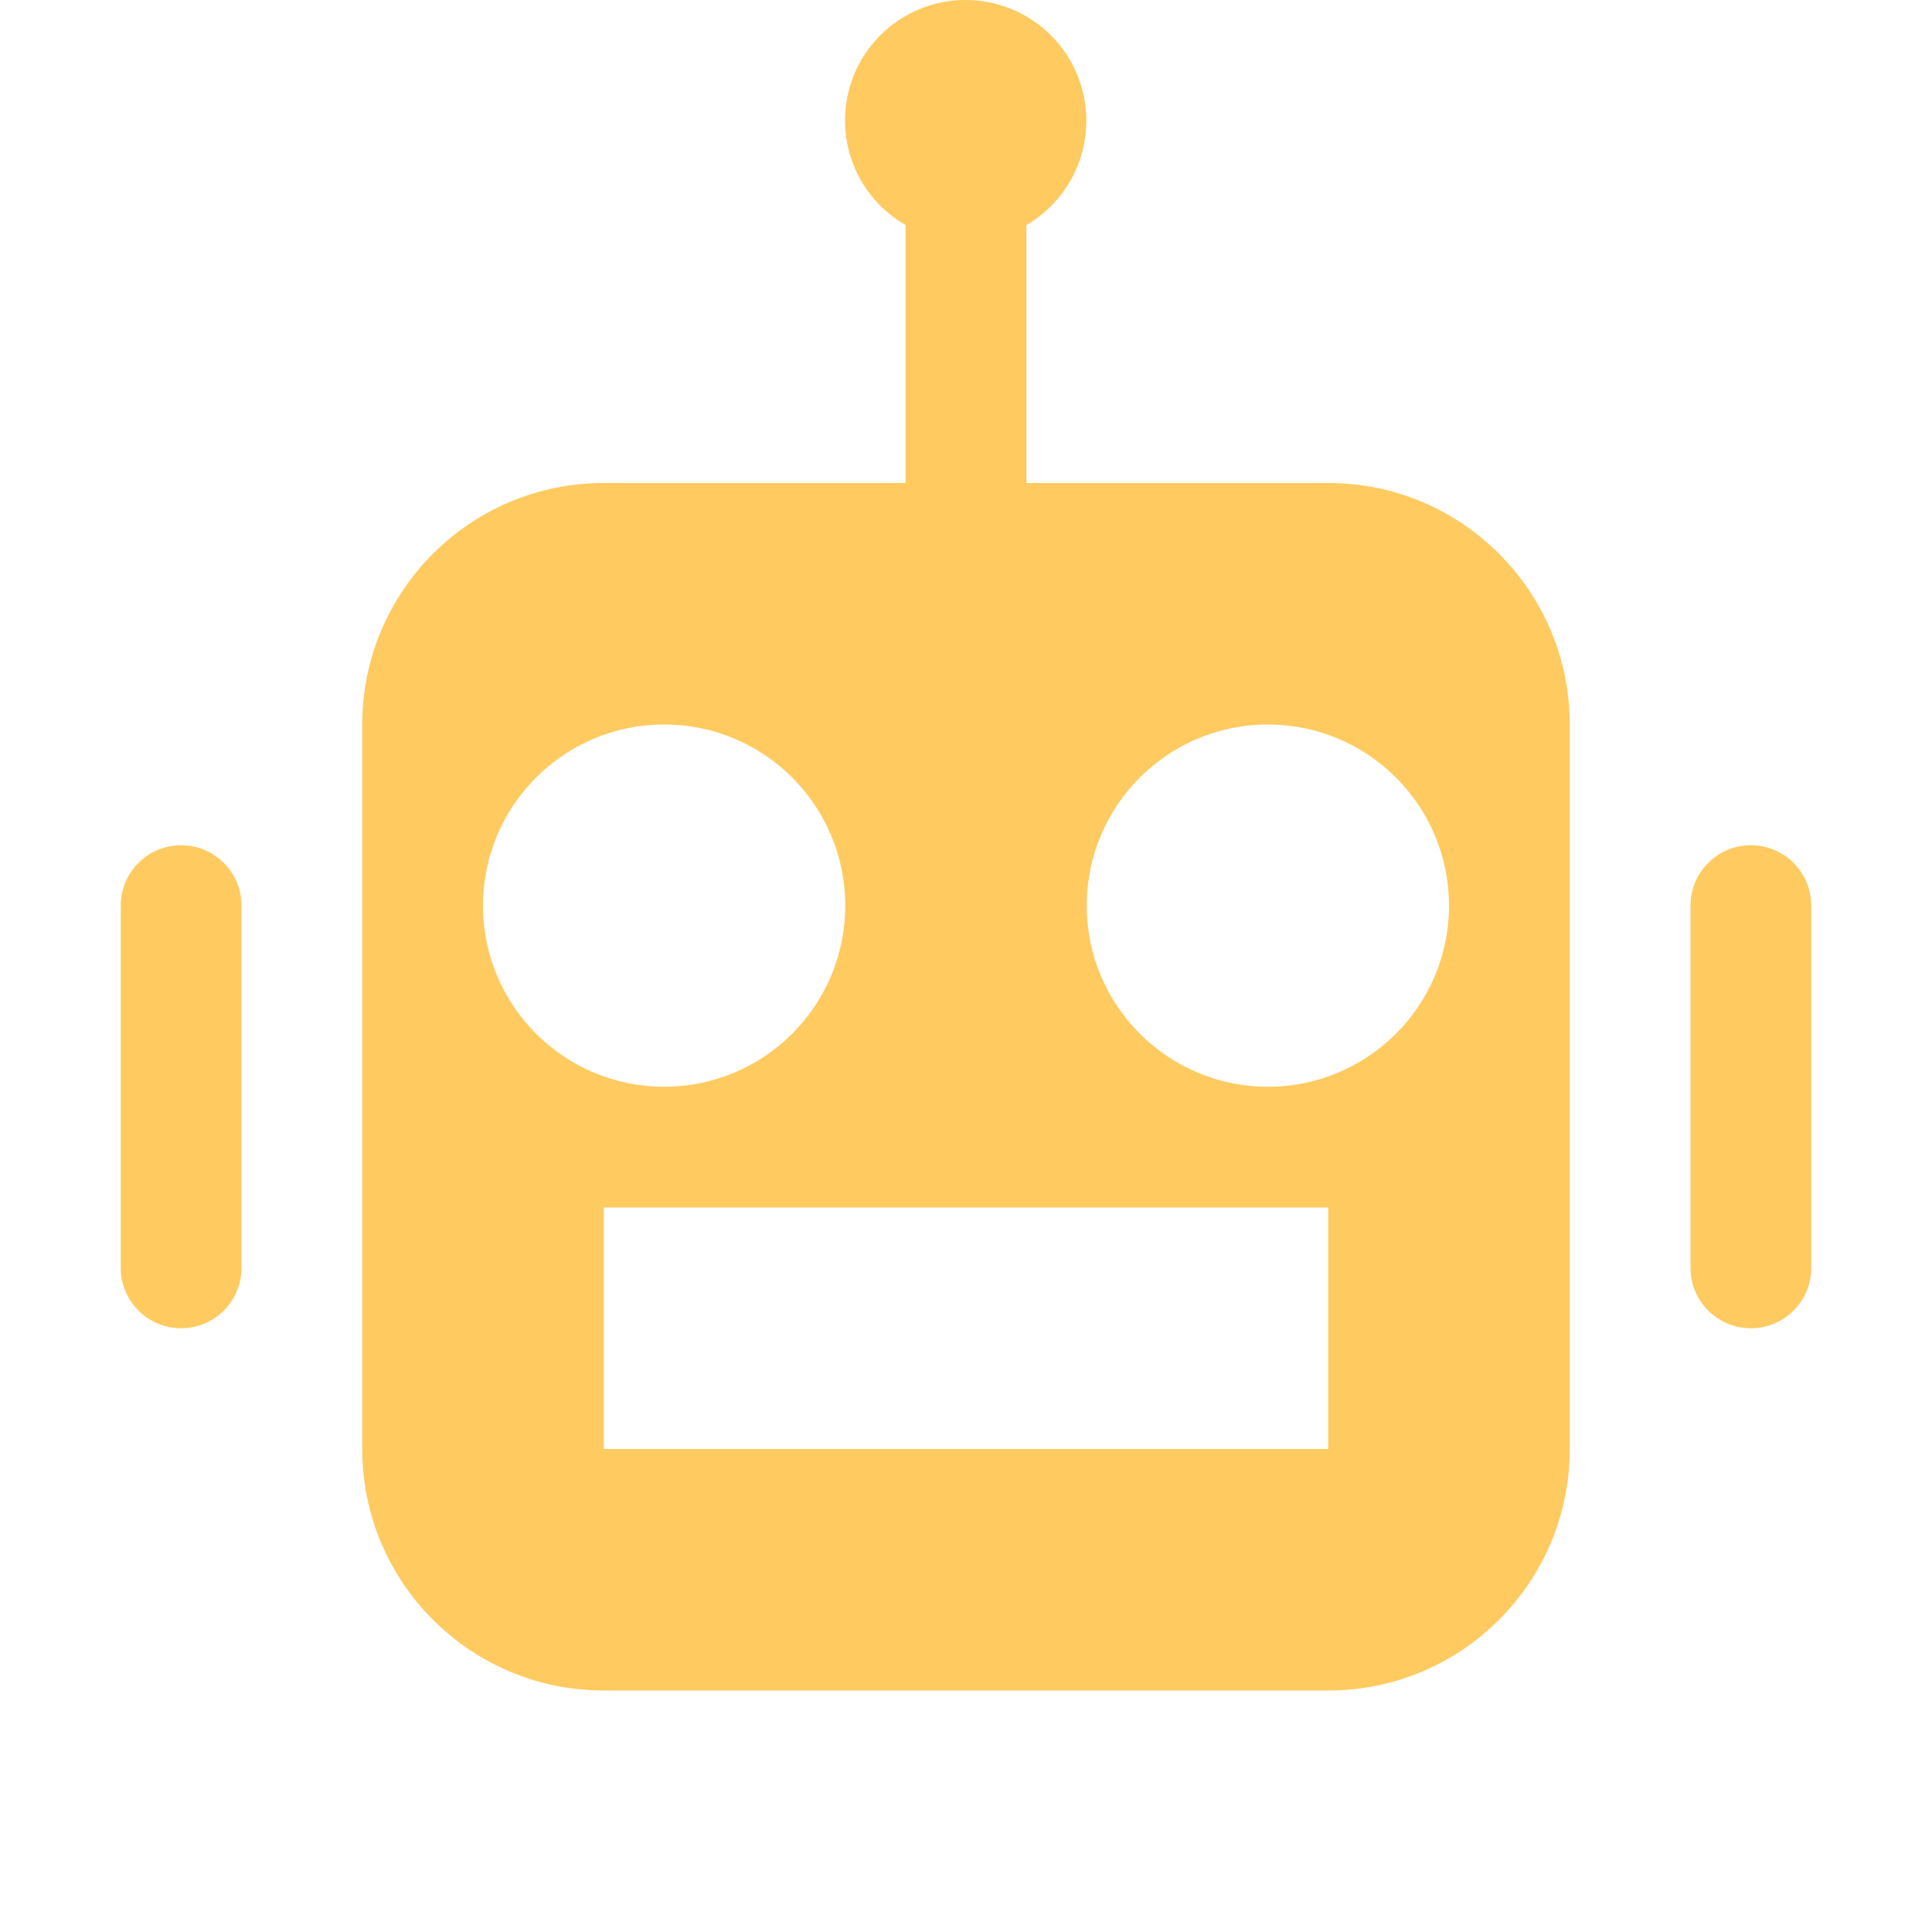
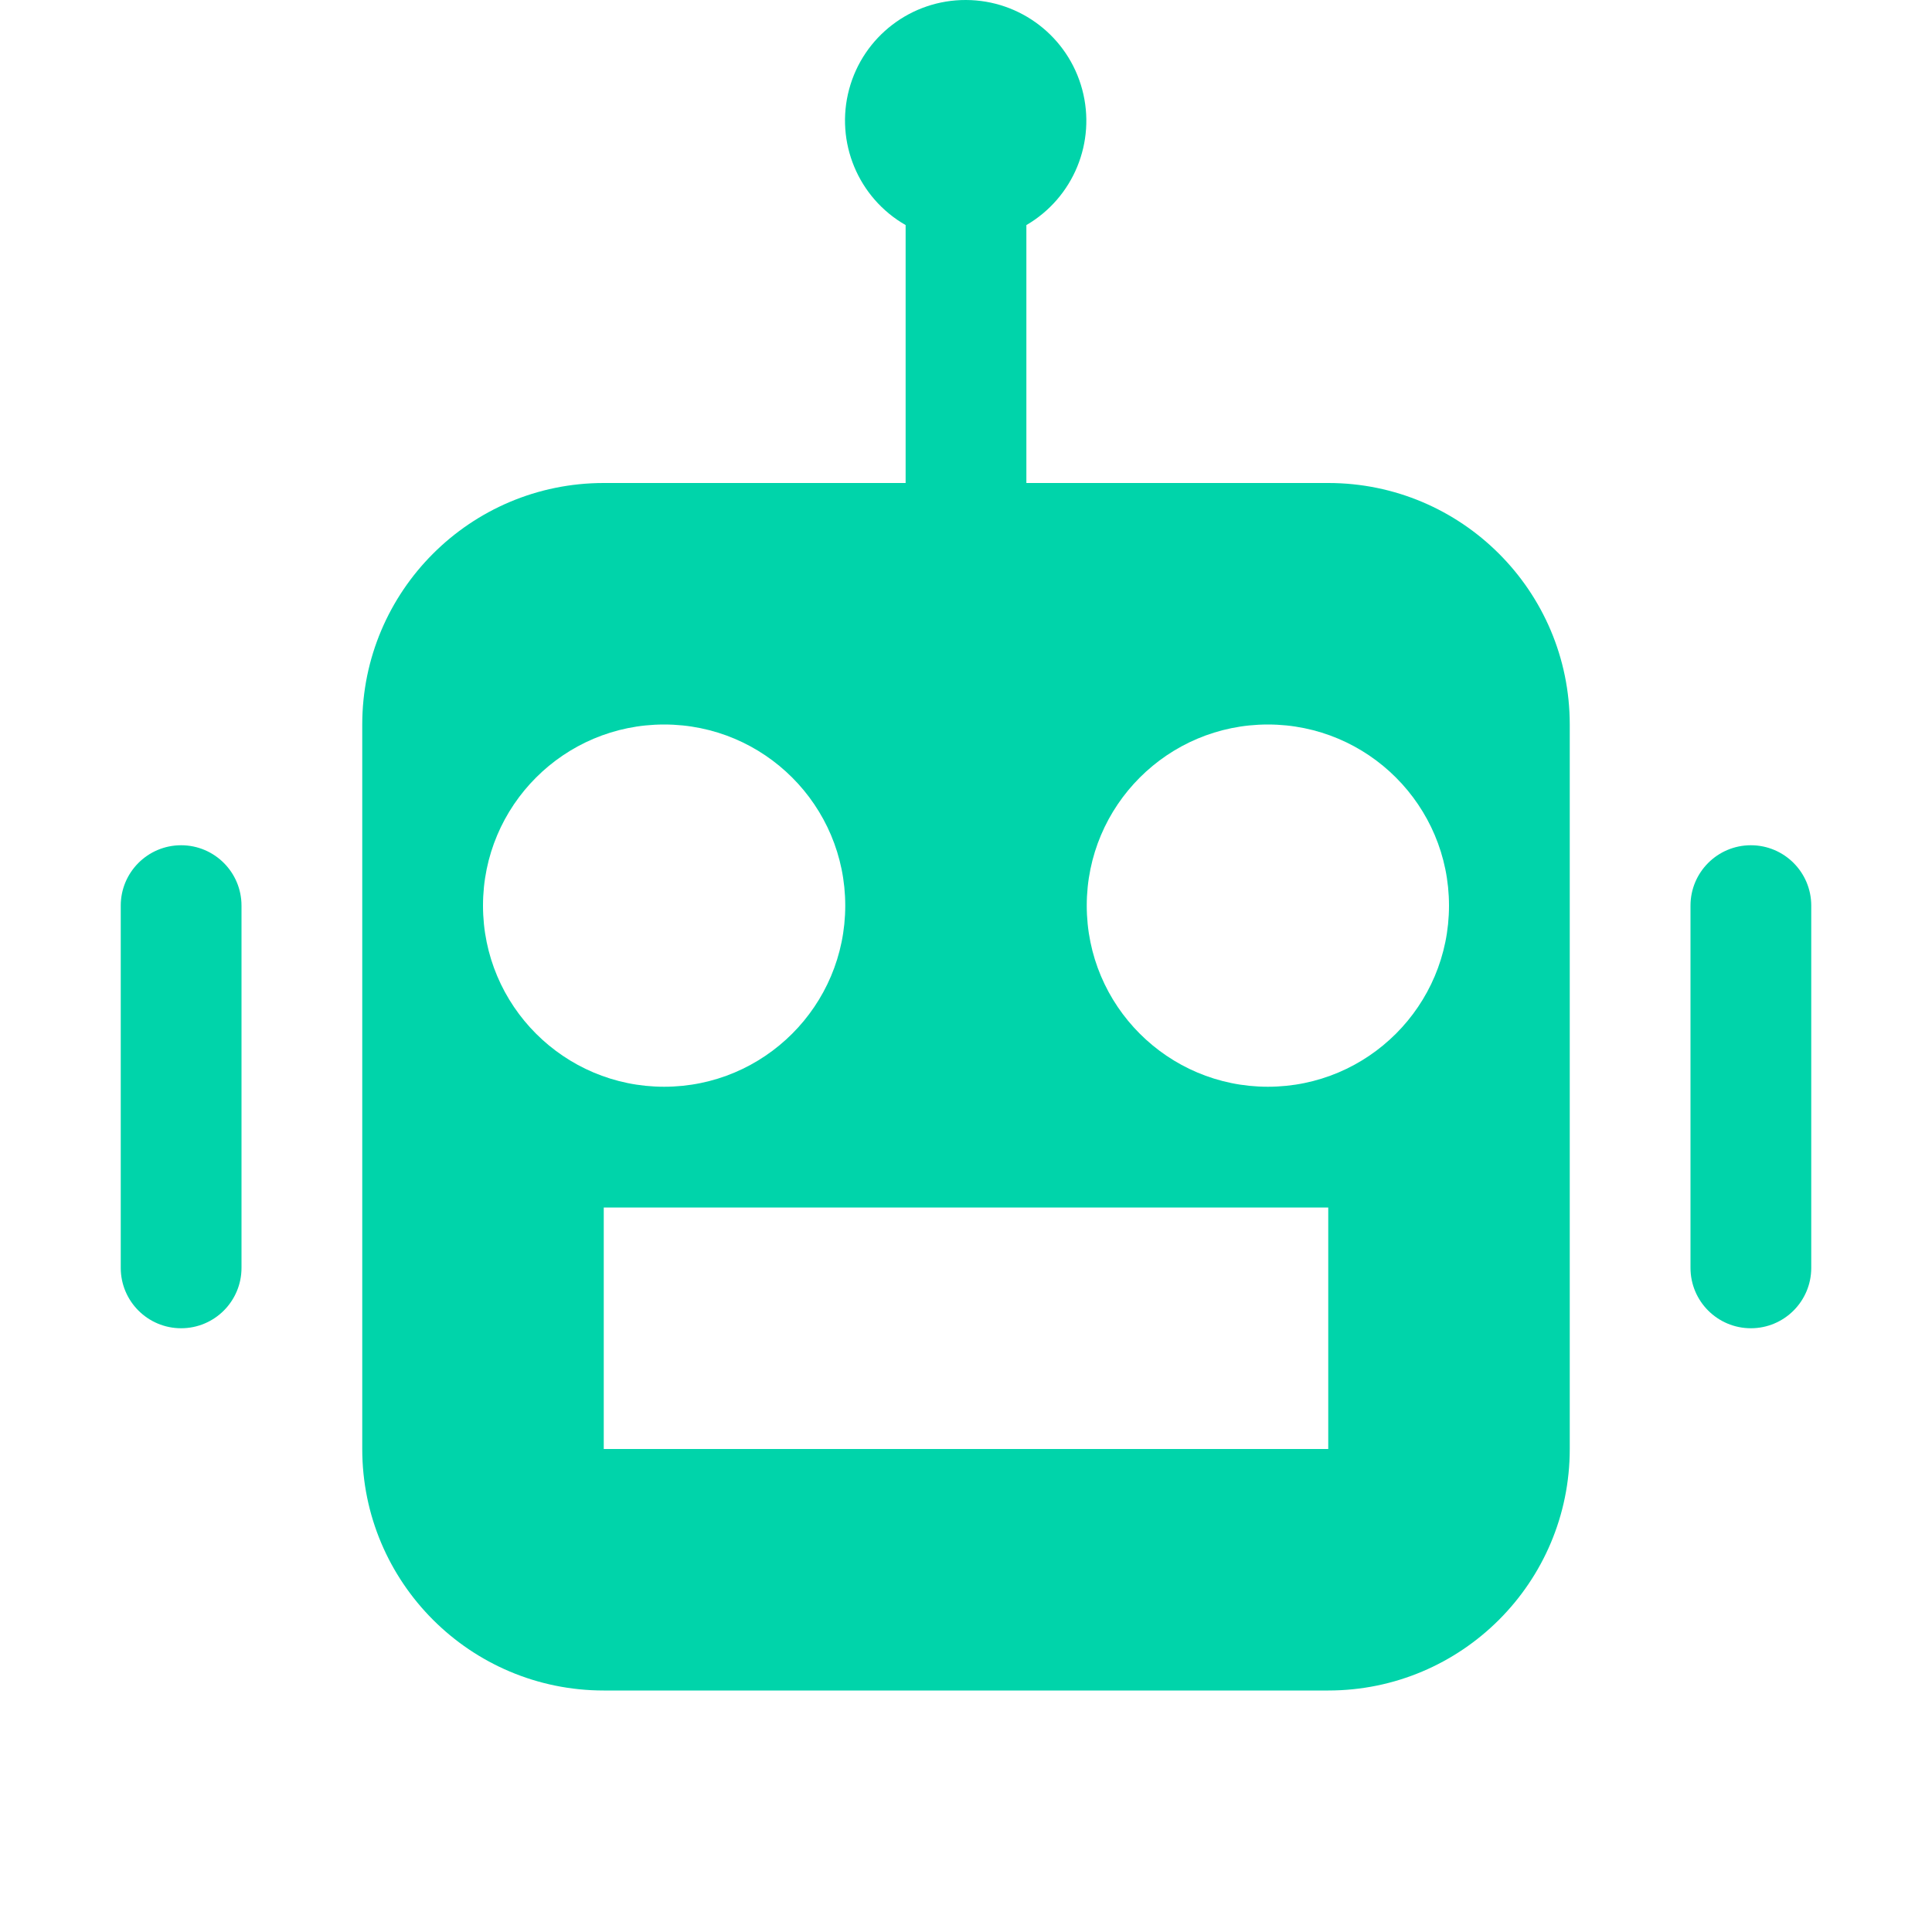
- <svg xmlns="http://www.w3.org/2000/svg" width="16" height="16" fill="none" viewBox="0 0 16 16">
-   <path fill="#ffca5f" d="M8 0a1 1 0 0 1 .5 1.864V4H11a2 2 0 0 1 2 2v6a2 2 0 0 1-2 2H5a2 2 0 0 1-2-2V6a2 2 0 0 1 2-2h2.5V1.864A.998.998 0 0 1 8 0M5 10v2h6v-2zm.5-4a1.5 1.5 0 1 0 0 3 1.5 1.5 0 0 0 0-3m5 0a1.5 1.5 0 1 0 0 3 1.5 1.5 0 0 0 0-3M1.5 7a.5.5 0 0 1 .5.5v3a.5.5 0 0 1-1 0v-3a.5.5 0 0 1 .5-.5M14.5 7a.5.5 0 0 1 .5.5v3a.5.5 0 0 1-1 0v-3a.5.5 0 0 1 .5-.5" />
+ <svg xmlns="http://www.w3.org/2000/svg" width="16" height="16" fill="none" viewBox="0 0 16 16" version="1.1" id="svg1">
+   <defs id="defs1" />
+   <path fill="#c38ef1" d="M 8,0 A 1,1 0 0 1 8.5,1.864 V 4 H 11 a 2,2 0 0 1 2,2 v 6 a 2,2 0 0 1 -2,2 H 5 A 2,2 0 0 1 3,12 V 6 A 2,2 0 0 1 5,4 H 7.5 V 1.864 A 0.998,0.998 0 0 1 8,0 M 5,10 v 2 h 6 V 10 Z M 5.5,6 a 1.5,1.5 0 1 0 0,3 1.5,1.5 0 0 0 0,-3 m 5,0 a 1.5,1.5 0 1 0 0,3 1.5,1.5 0 0 0 0,-3 m -9,1 A 0.5,0.5 0 0 1 2,7.5 v 3 a 0.5,0.5 0 0 1 -1,0 v -3 A 0.5,0.5 0 0 1 1.5,7 m 13,0 A 0.5,0.5 0 0 1 15,7.5 v 3 a 0.5,0.5 0 0 1 -1,0 v -3 A 0.5,0.5 0 0 1 14.5,7" id="path1" style="fill:#00d4aa" />
</svg>
